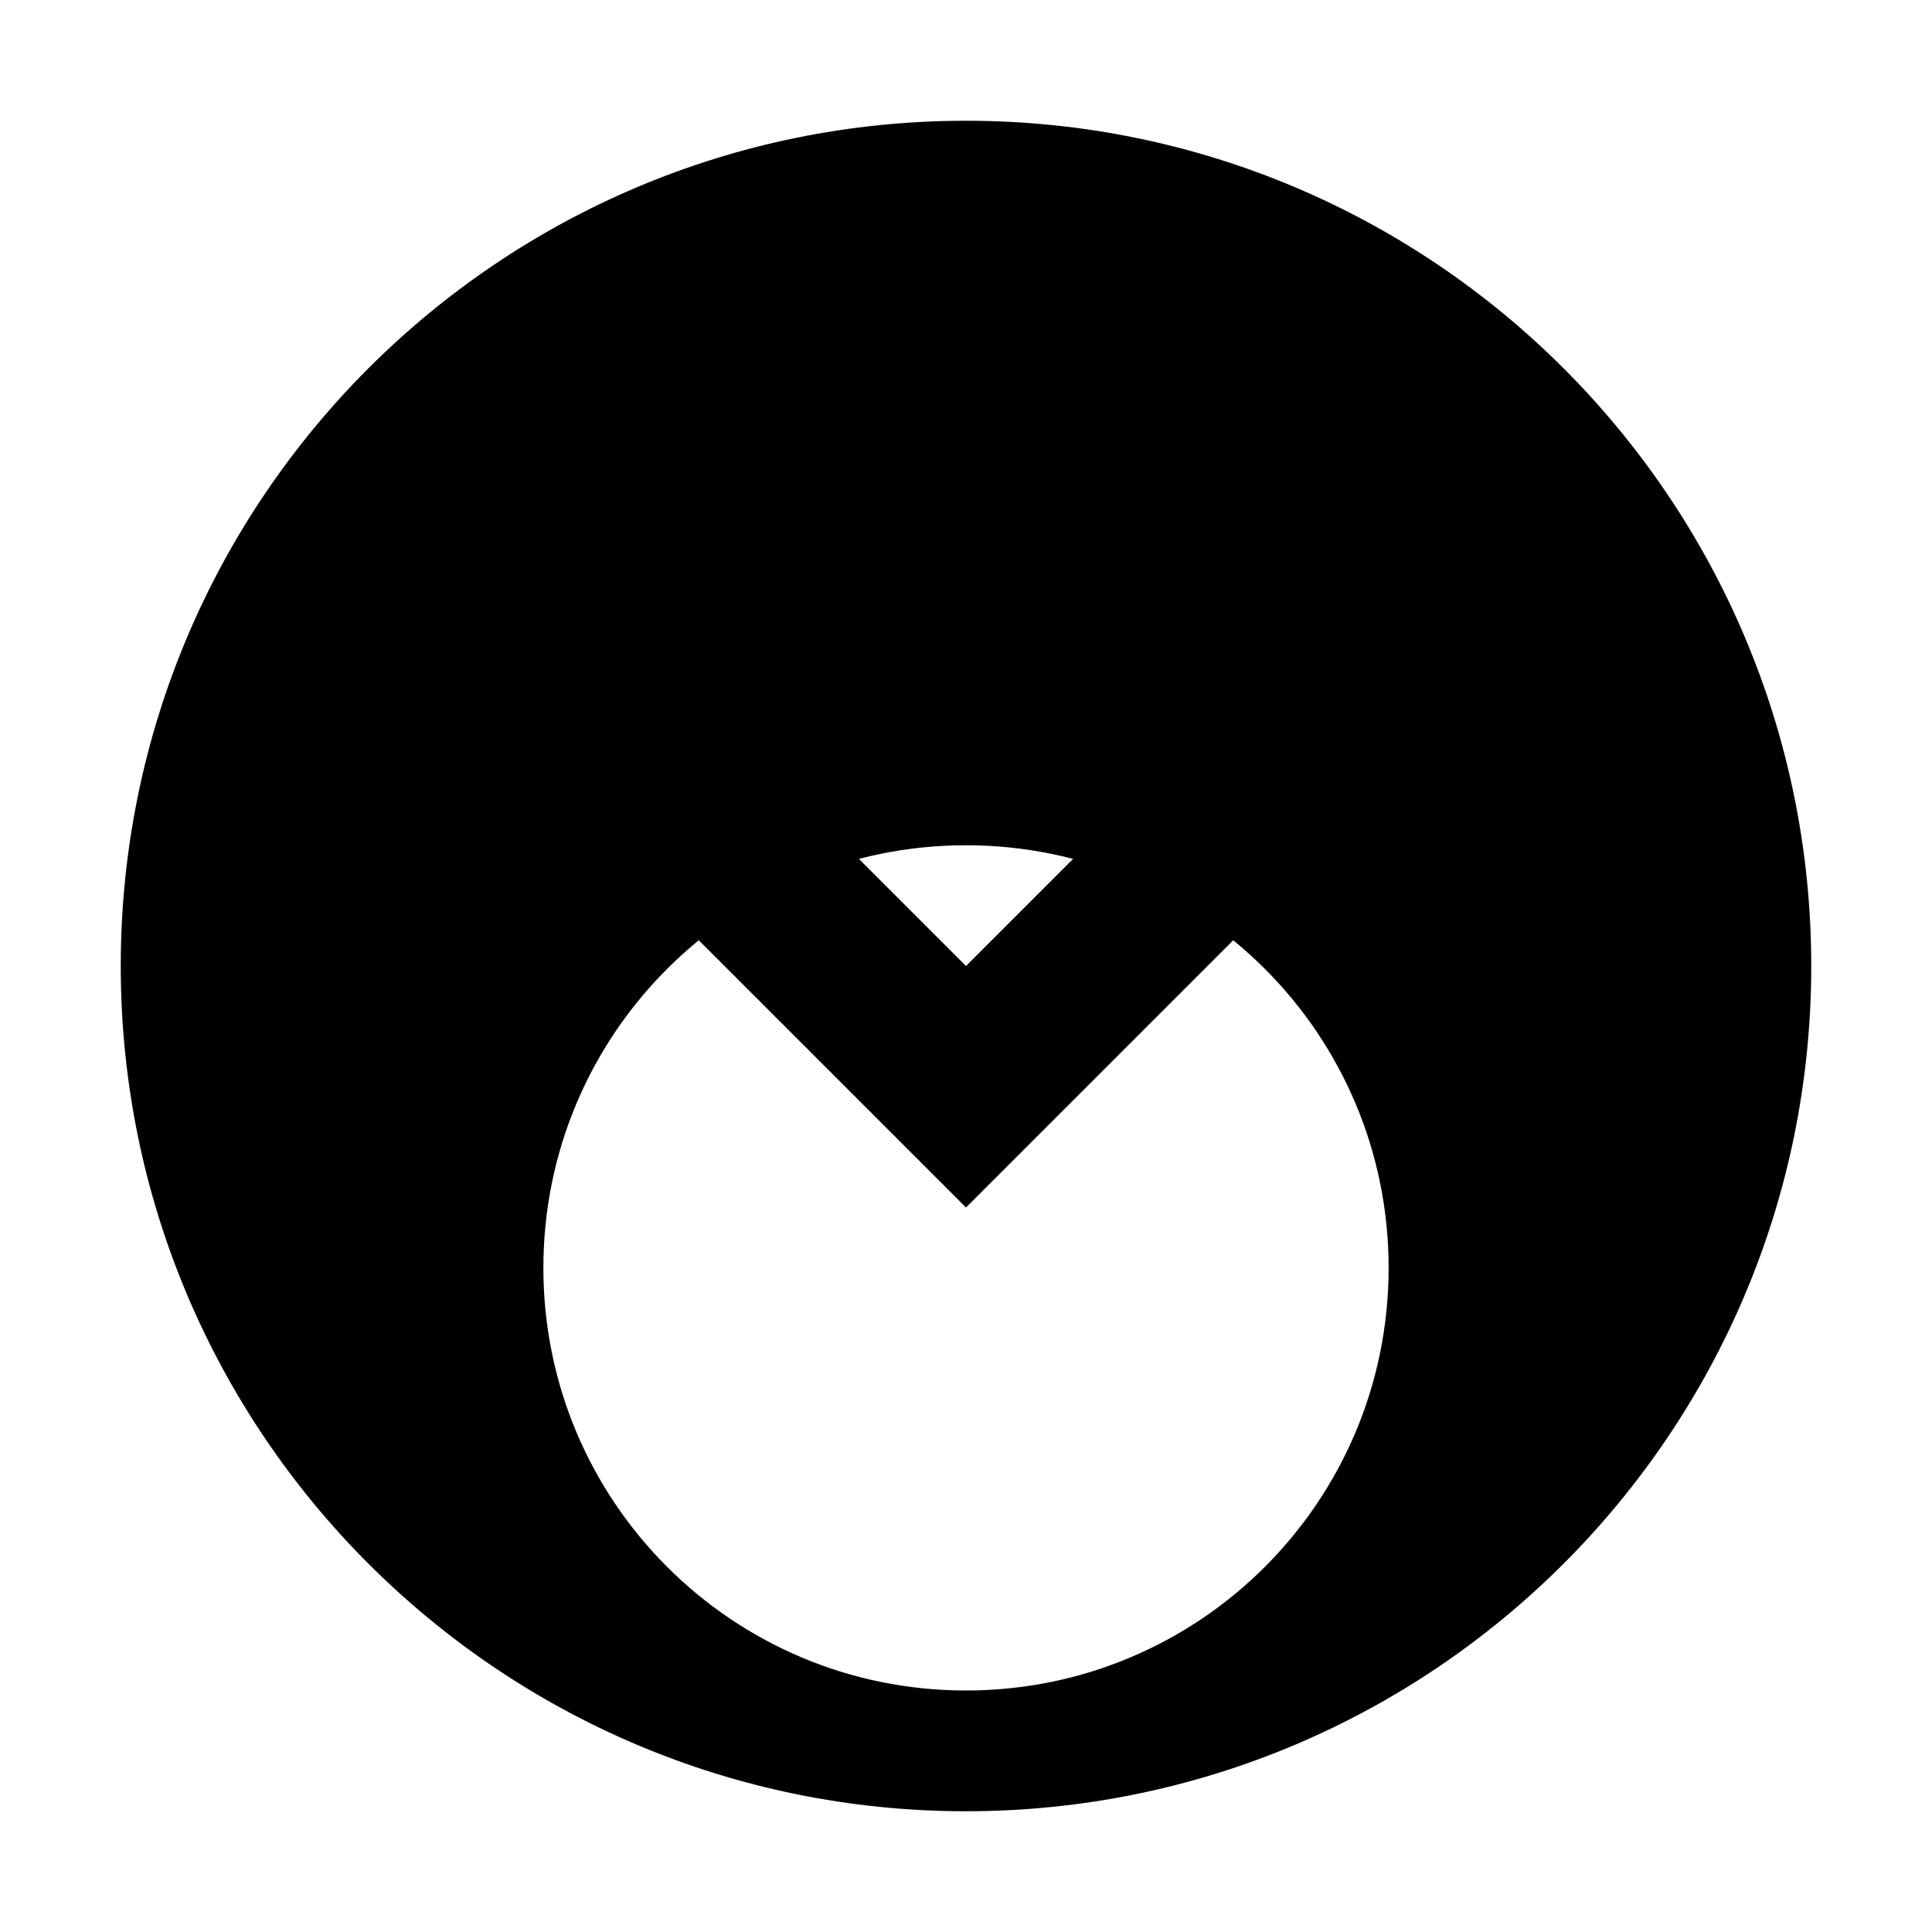
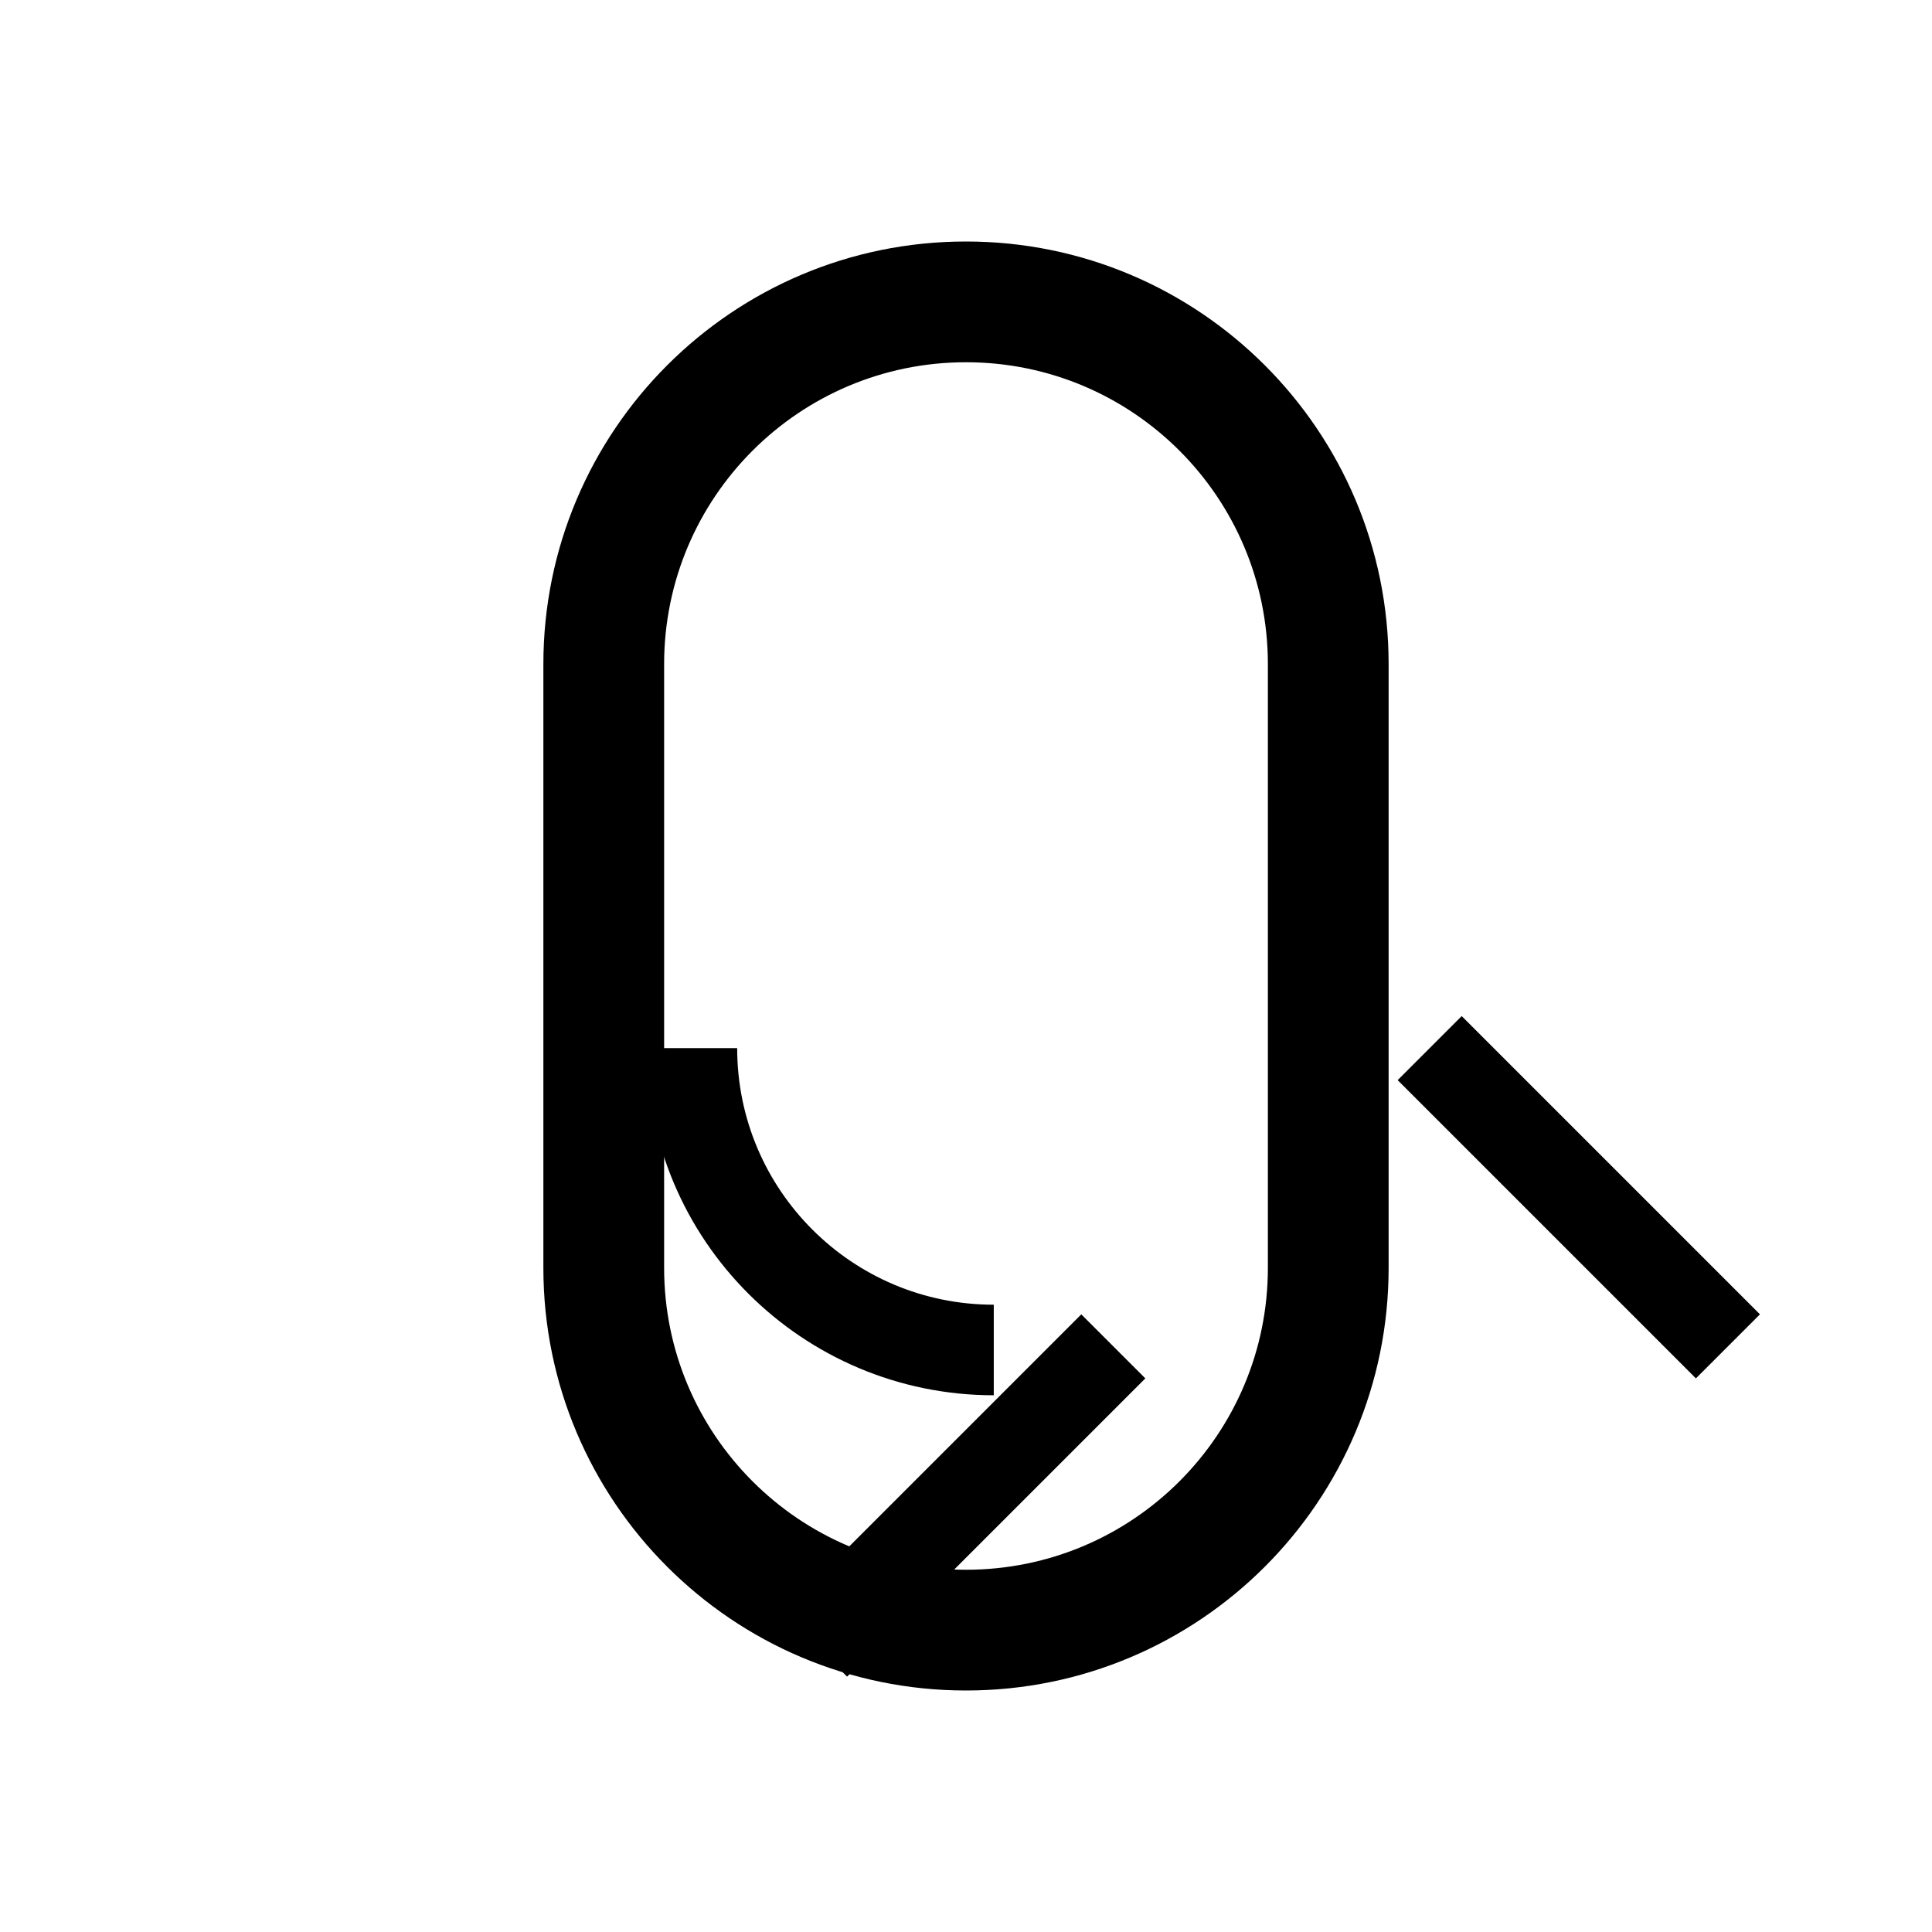
- <svg xmlns="http://www.w3.org/2000/svg" viewBox="0 0 32 32">
-   <path d="M16 2C8.27 2 2 8.27 2 16s6.27 14 14 14 14-6.27 14-14S23.73 2 16 2zm0 26c-3.87 0-7-3.13-7-7s3.13-7 7-7 7 3.13 7 7-3.13 7-7 7z" fill="currentColor" />
-   <path d="M12 16l4 4 8-8-2-2-6 6-4-4-2 2z" fill="currentColor" />
+ <svg xmlns="http://www.w3.org/2000/svg" viewBox="0 0 32 32" fill="none" stroke="currentColor" stroke-width="1.5">
+   <path d="M16 4a7 7 0 0 0-7 7v10a7 7 0 0 0 7 7 7 7 0 0 0 7-7V11a7 7 0 0 0-7-7Zm0 2a5 5 0 0 1 5 5v10a5 5 0 0 1-5 5 5 5 0 0 1-5-5V11a5 5 0 0 1 5-5Z" stroke="none" fill="currentColor" />
+   <path d="M23.68 17.36l4.94 4.94m-10.18 0l-4.94 4.94M11.46 17.36v0a5 5 0 0 0 5 5h0" stroke="currentColor" />
</svg>
